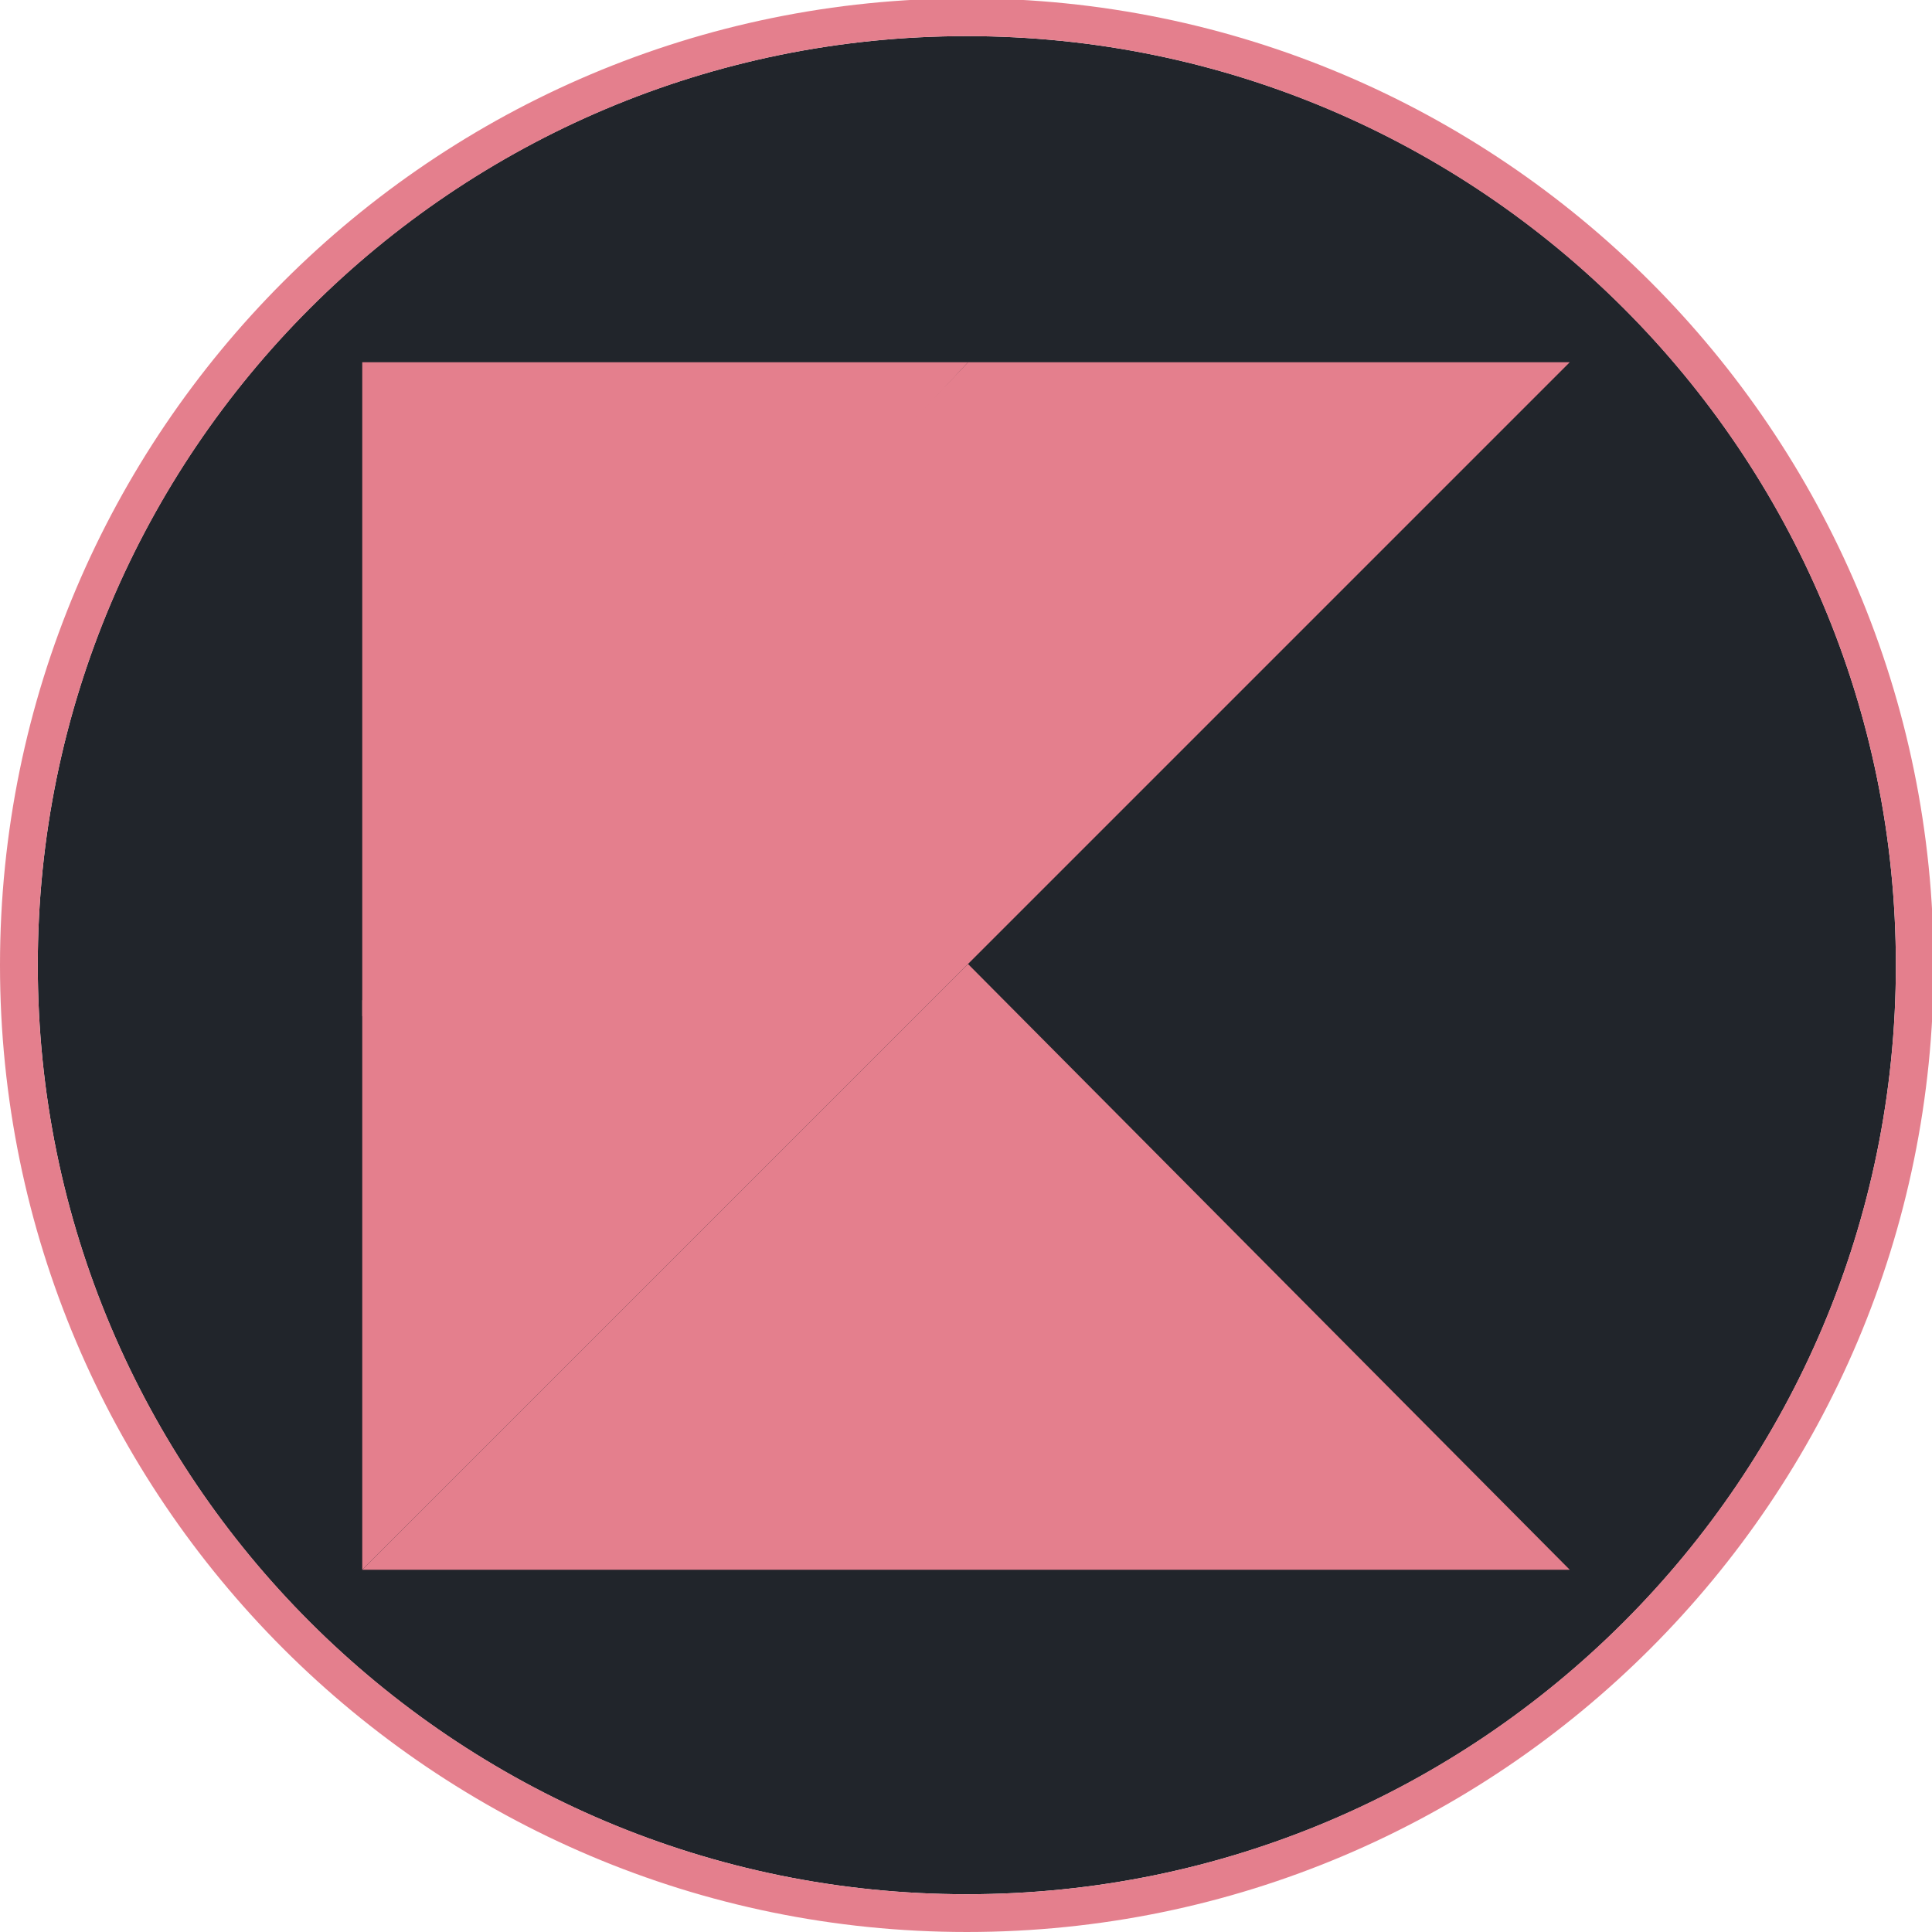
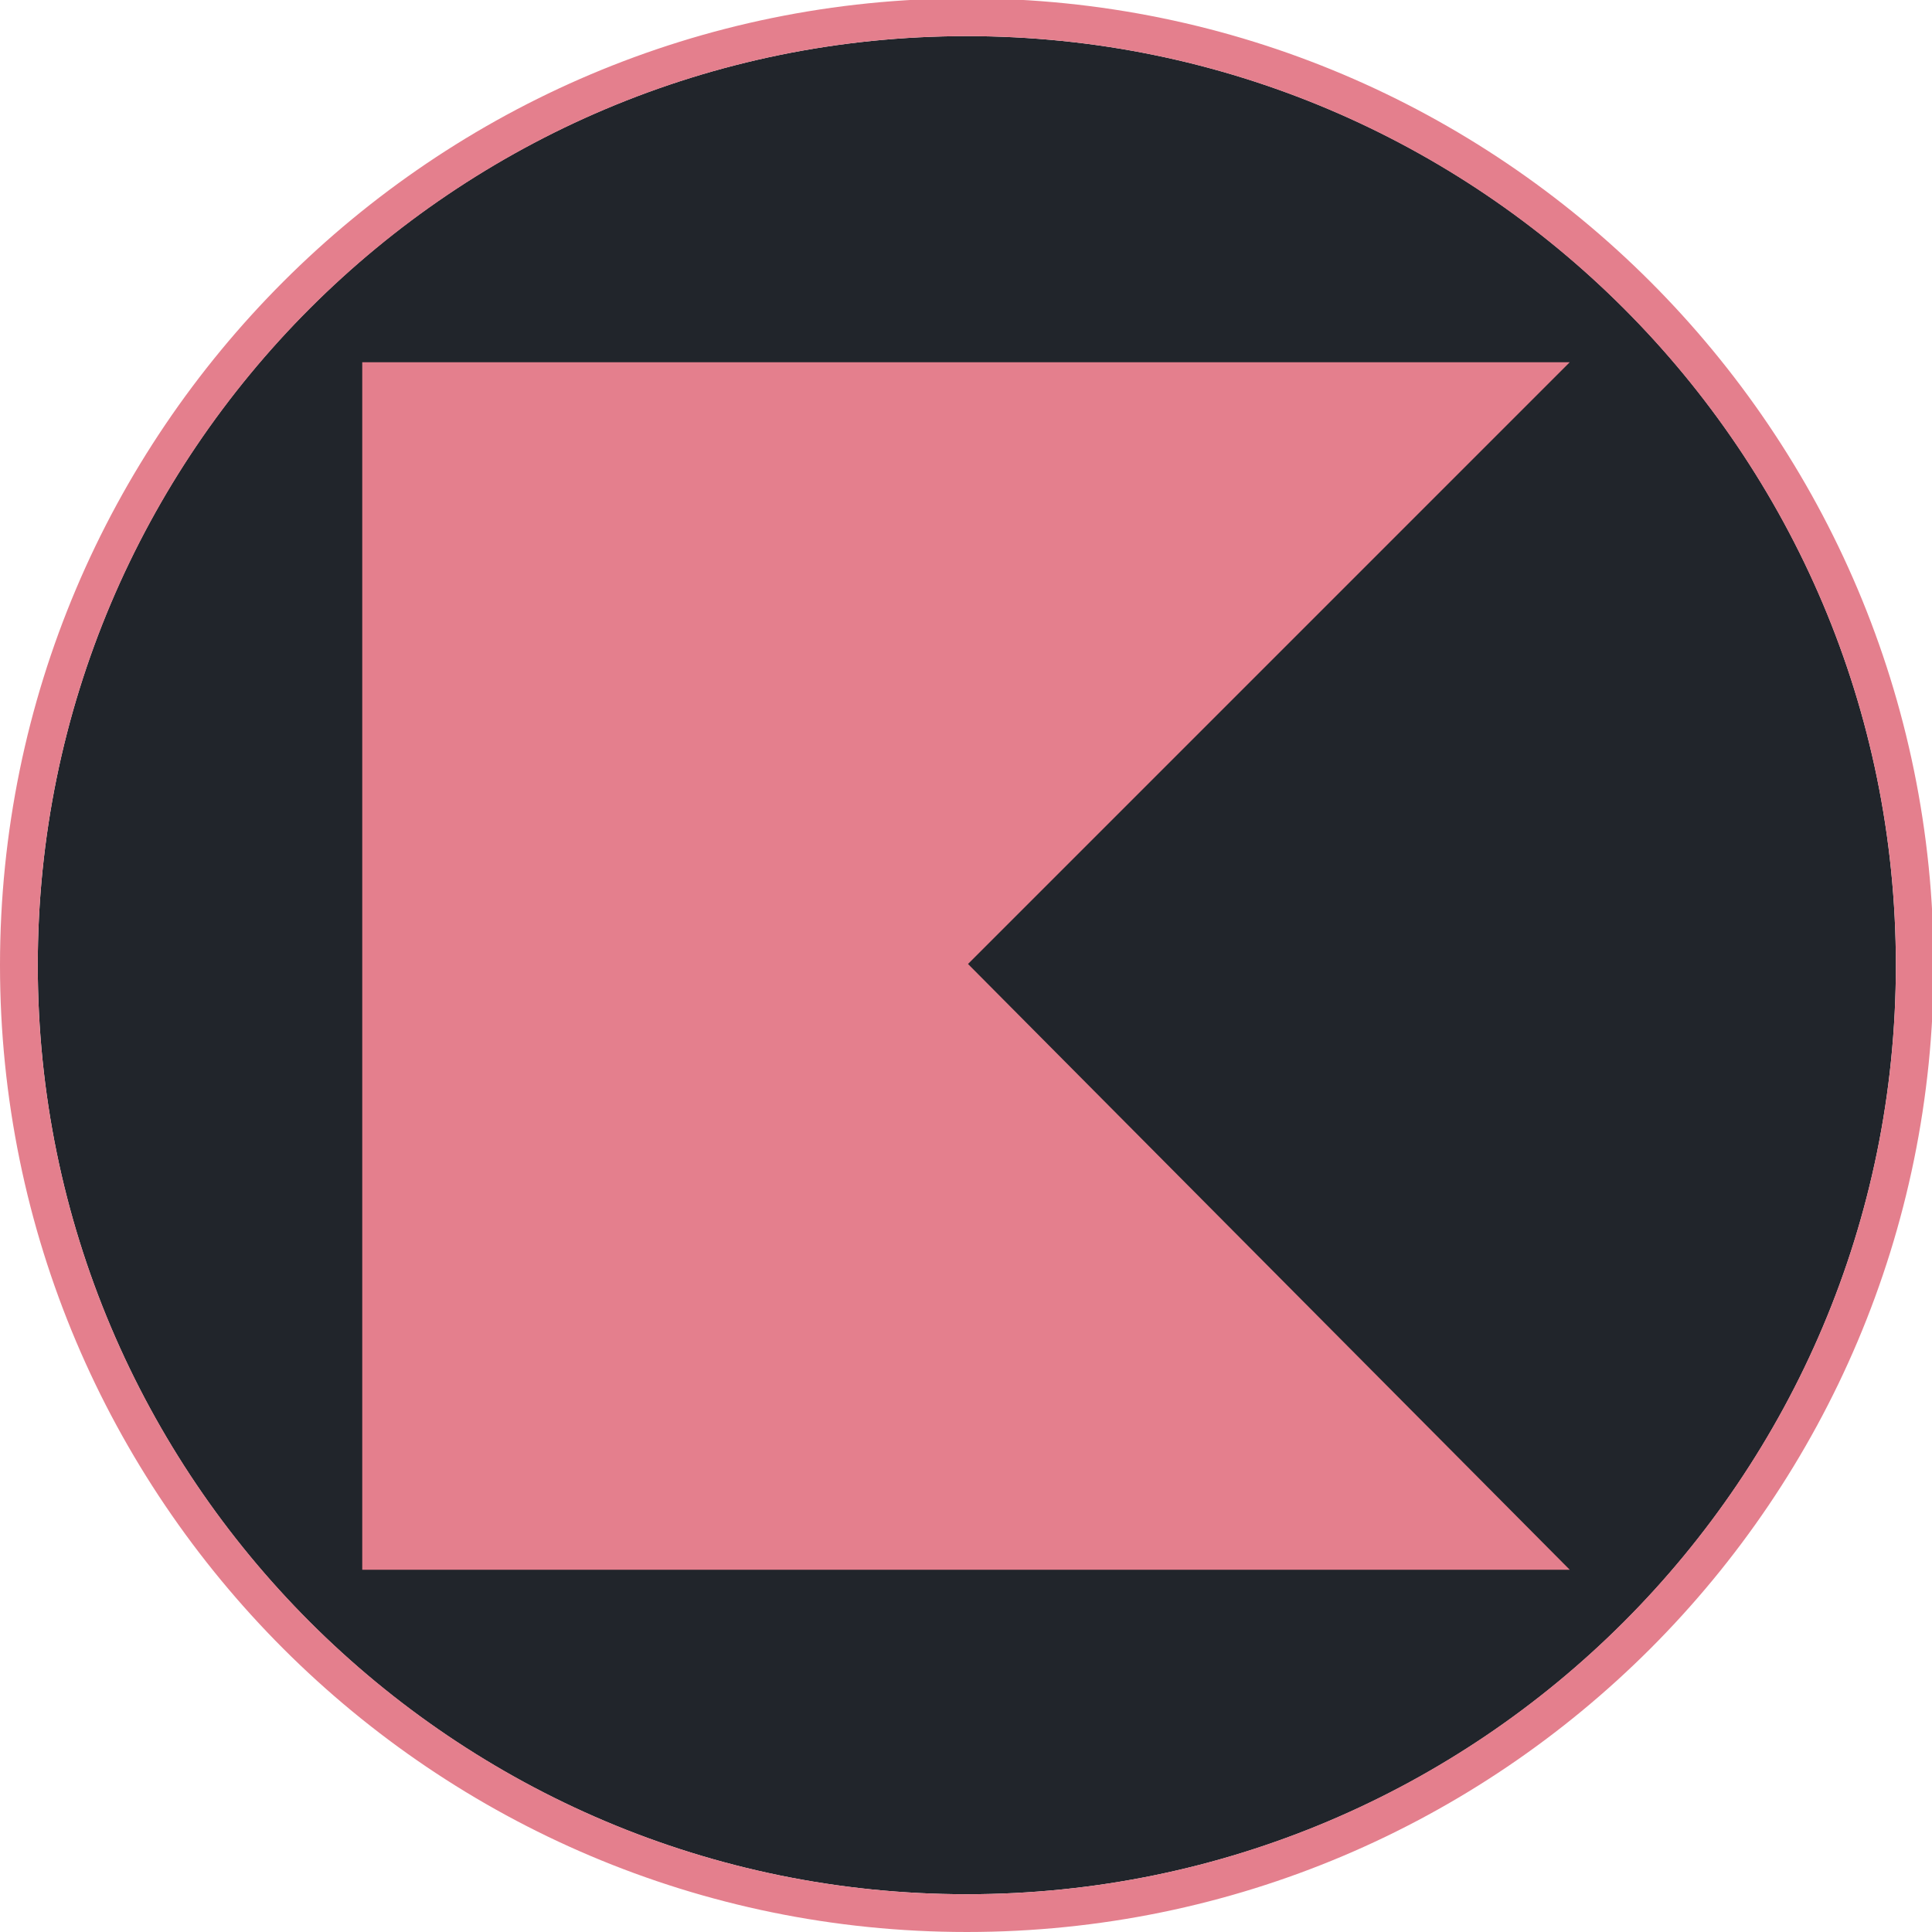
<svg xmlns="http://www.w3.org/2000/svg" version="1.1" id="Layer_1" x="0px" y="0px" width="160" height="160" viewBox="19 19 117.778 117.778" xml:space="preserve">
  <defs id="defs6" />
  <g transform="translate(-164.1954,10.78955)" style="display:inline" id="layer2">
    <g transform="matrix(0.2302307,0,0,0.2302307,183.1954,8.110111)" id="g47" style="clip-rule:evenodd;fill-rule:evenodd;stroke-linejoin:round;stroke-miterlimit:1.414">
      <g transform="matrix(1.07441,0,0,1.10624,57.6246,5.28005)" id="g32">
        <ellipse style="fill:#21252b" id="ellipse30" ry="222.375" rx="228.963" cy="226.642" cx="184.637" />
      </g>
      <path d="M 256,0 C 397.29,0 512,114.71 512,256 512,397.29 397.29,512 256,512 114.71,512 0,397.29 0,256 0,114.71 114.71,0 256,0 Z m 0,10 C 391.771,10 502,120.229 502,256 502,391.771 391.771,502 256,502 120.229,502 10,391.771 10,256 10,120.229 120.229,10 256,10 Z" style="fill:#e47f8d;fill-opacity:1" id="path34" />
    </g>
  </g>
-   <g id="g1890" transform="matrix(1.226852,0,0,1.226852,41.08333,41.08333)">
-     <linearGradient id="XMLID_3_" gradientUnits="userSpaceOnUse" x1="15.959" y1="-13.014" x2="44.307" y2="15.333" gradientTransform="matrix(1,0,0,-1,0,61)">
-       <stop offset="9.677000e-02" style="stop-color:#0095D5" id="stop1852" />
-       <stop offset="0.301" style="stop-color:#238AD9" id="stop1854" />
-       <stop offset="0.621" style="stop-color:#557BDE" id="stop1856" />
-       <stop offset="0.864" style="stop-color:#7472E2" id="stop1858" />
-       <stop offset="1" style="stop-color:#806EE3" id="stop1860" />
-     </linearGradient>
-     <polygon id="XMLID_2_" style="fill:#e47f8d;fill-opacity:1" points="0,60 30.1,29.9 60,60 " />
-     <linearGradient id="SVGID_1_" gradientUnits="userSpaceOnUse" x1="4.209" y1="48.941" x2="20.673" y2="65.405" gradientTransform="matrix(1,0,0,-1,0,61)">
-       <stop offset="0.118" style="stop-color:#0095D5" id="stop1864" />
-       <stop offset="0.418" style="stop-color:#3C83DC" id="stop1866" />
-       <stop offset="0.696" style="stop-color:#6D74E1" id="stop1868" />
-       <stop offset="0.833" style="stop-color:#806EE3" id="stop1870" />
-     </linearGradient>
-     <polygon style="fill:#e47f8d;fill-opacity:1" points="0,0 30.1,0 0,32.5 " id="polygon1873" />
-     <linearGradient id="SVGID_2_" gradientUnits="userSpaceOnUse" x1="-10.102" y1="5.836" x2="45.731" y2="61.669" gradientTransform="matrix(1,0,0,-1,0,61)">
-       <stop offset="0.107" style="stop-color:#C757BC" id="stop1875" />
-       <stop offset="0.214" style="stop-color:#D0609A" id="stop1877" />
-       <stop offset="0.425" style="stop-color:#E1725C" id="stop1879" />
-       <stop offset="0.605" style="stop-color:#EE7E2F" id="stop1881" />
-       <stop offset="0.743" style="stop-color:#F58613" id="stop1883" />
-       <stop offset="0.823" style="stop-color:#F88909" id="stop1885" />
-     </linearGradient>
-     <polygon style="fill:#e47f8d;fill-opacity:1" points="0,31.7 0,60 30.1,29.9 60,0 30.1,0 " id="polygon1888" />
-   </g>
+   <path style="fill:#e47f8d;fill-opacity:1;stroke:none;stroke-width:0.736px;stroke-linecap:butt;stroke-linejoin:miter;stroke-opacity:1" d="M 41.083,41.083 H 114.694 L 78.012,77.766 114.694,114.694 H 41.083 Z" id="path1638" />
</svg>
